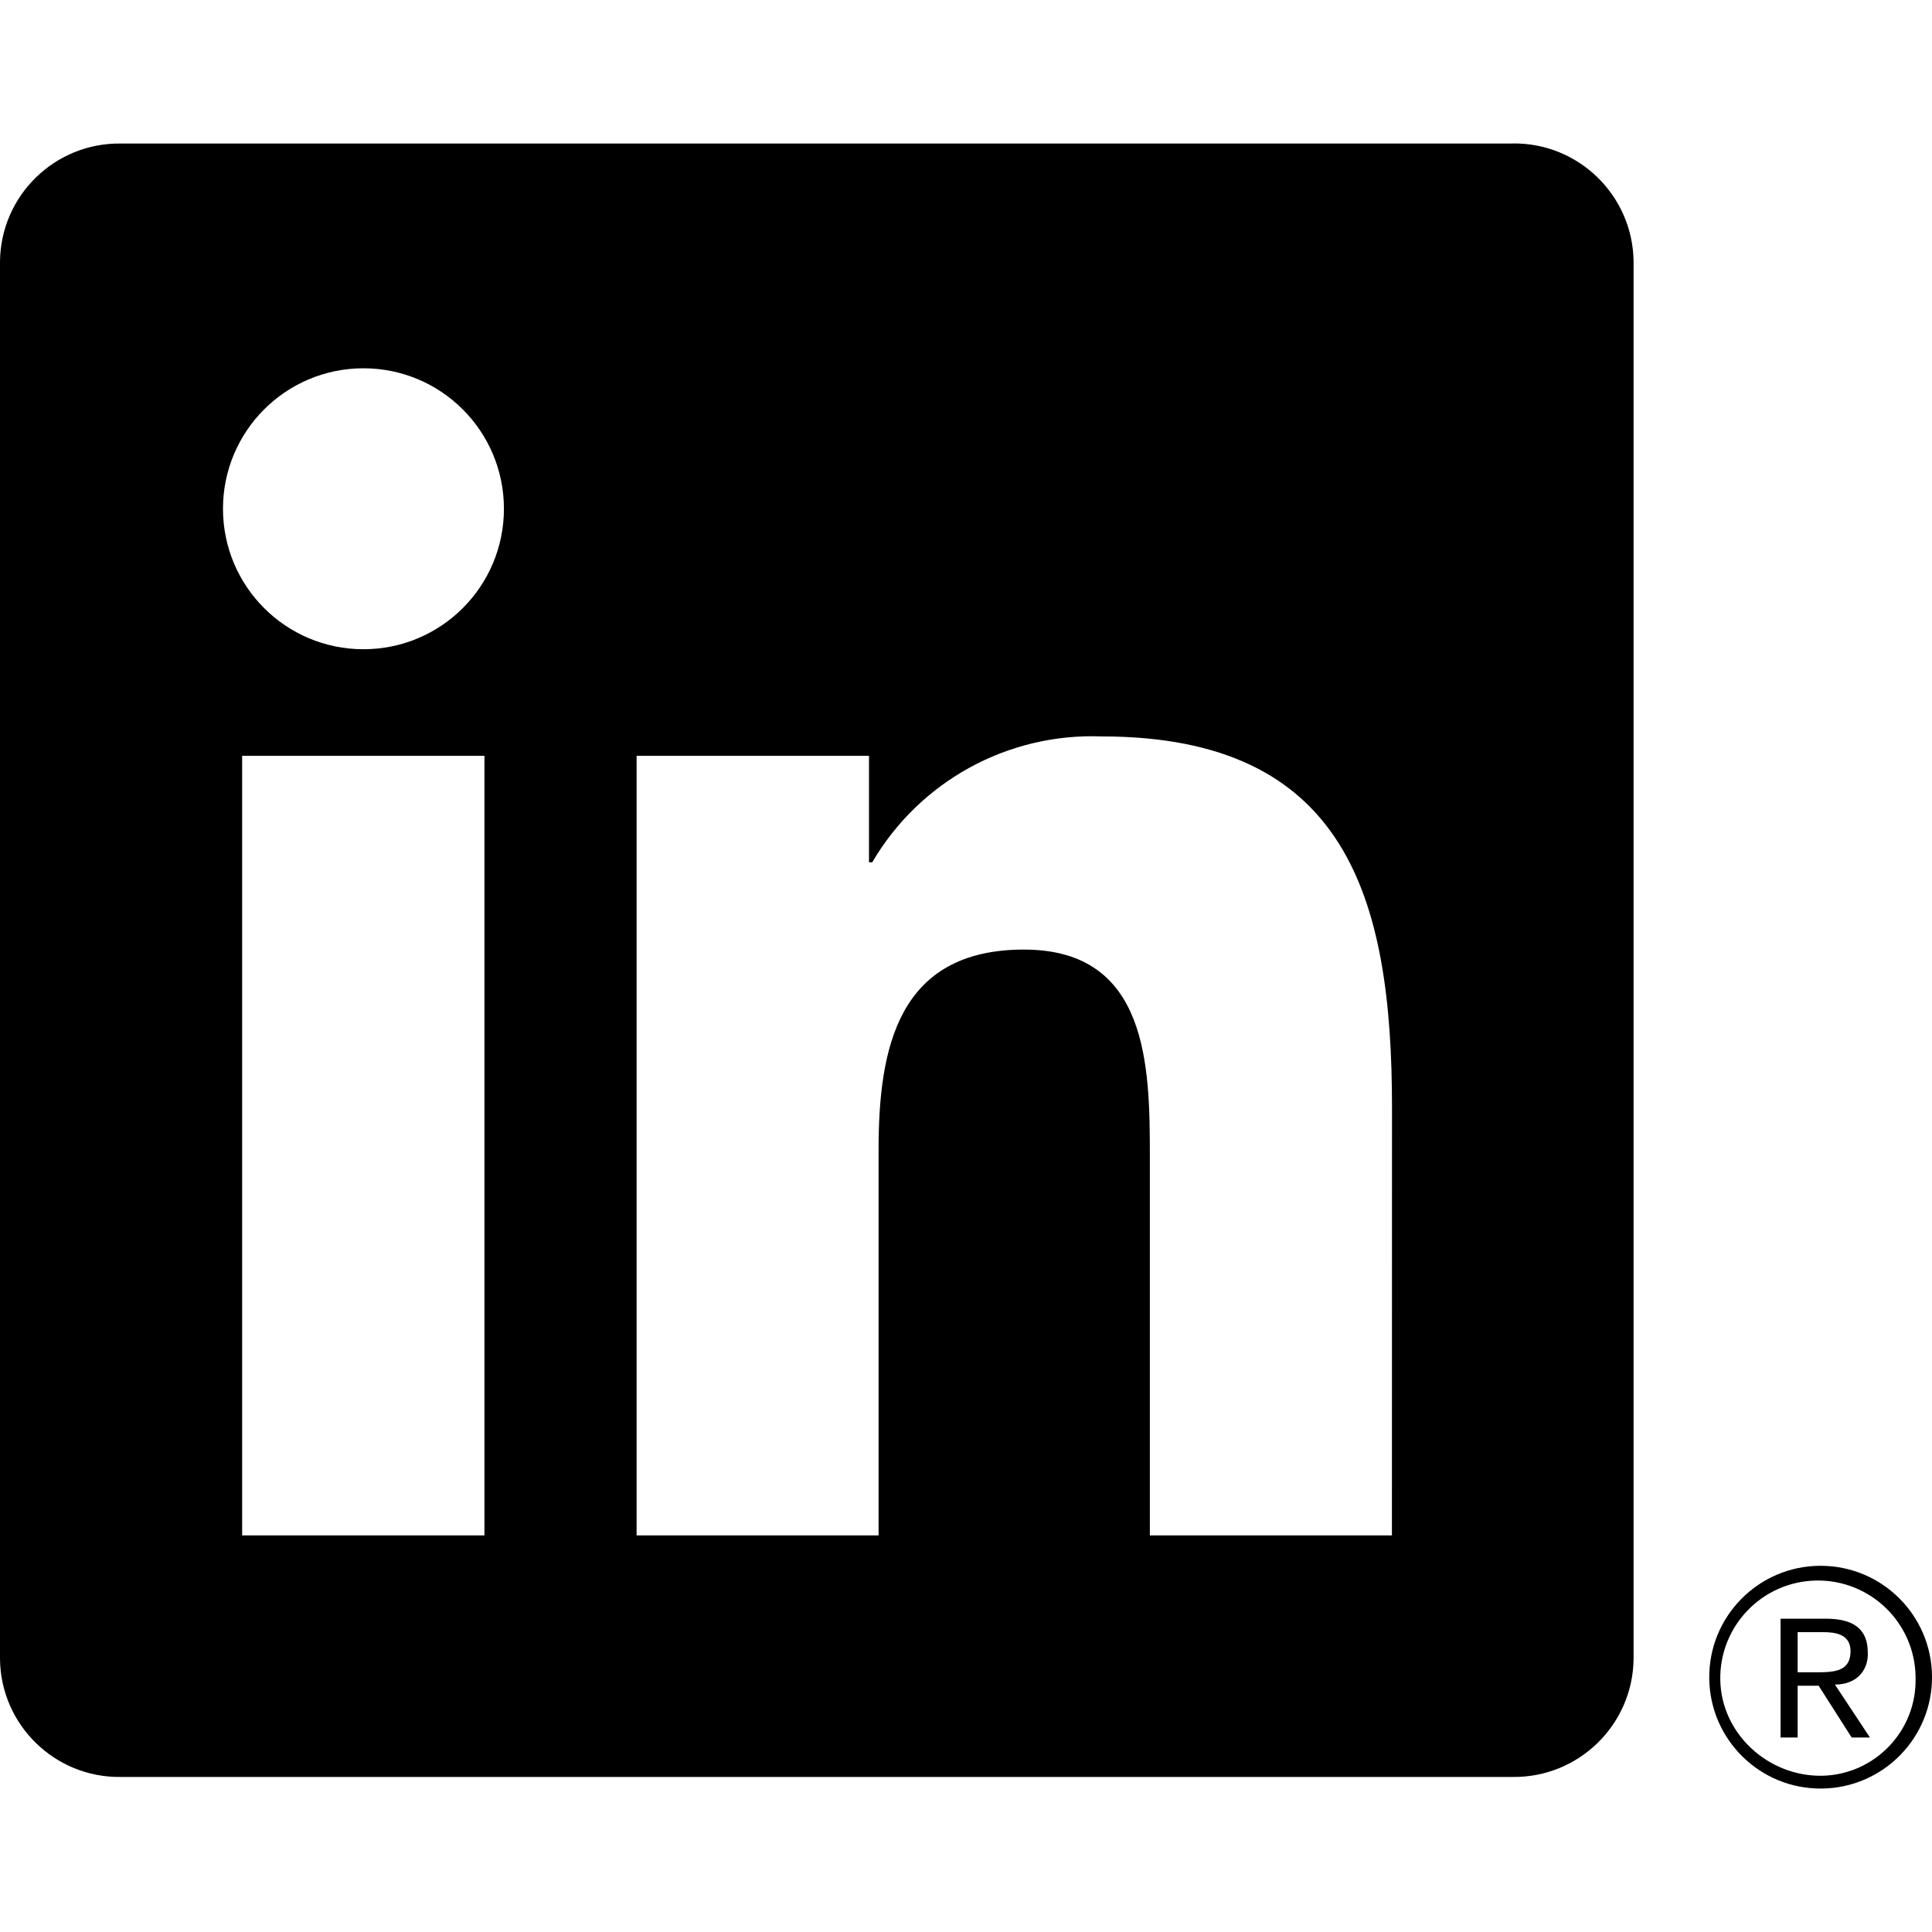
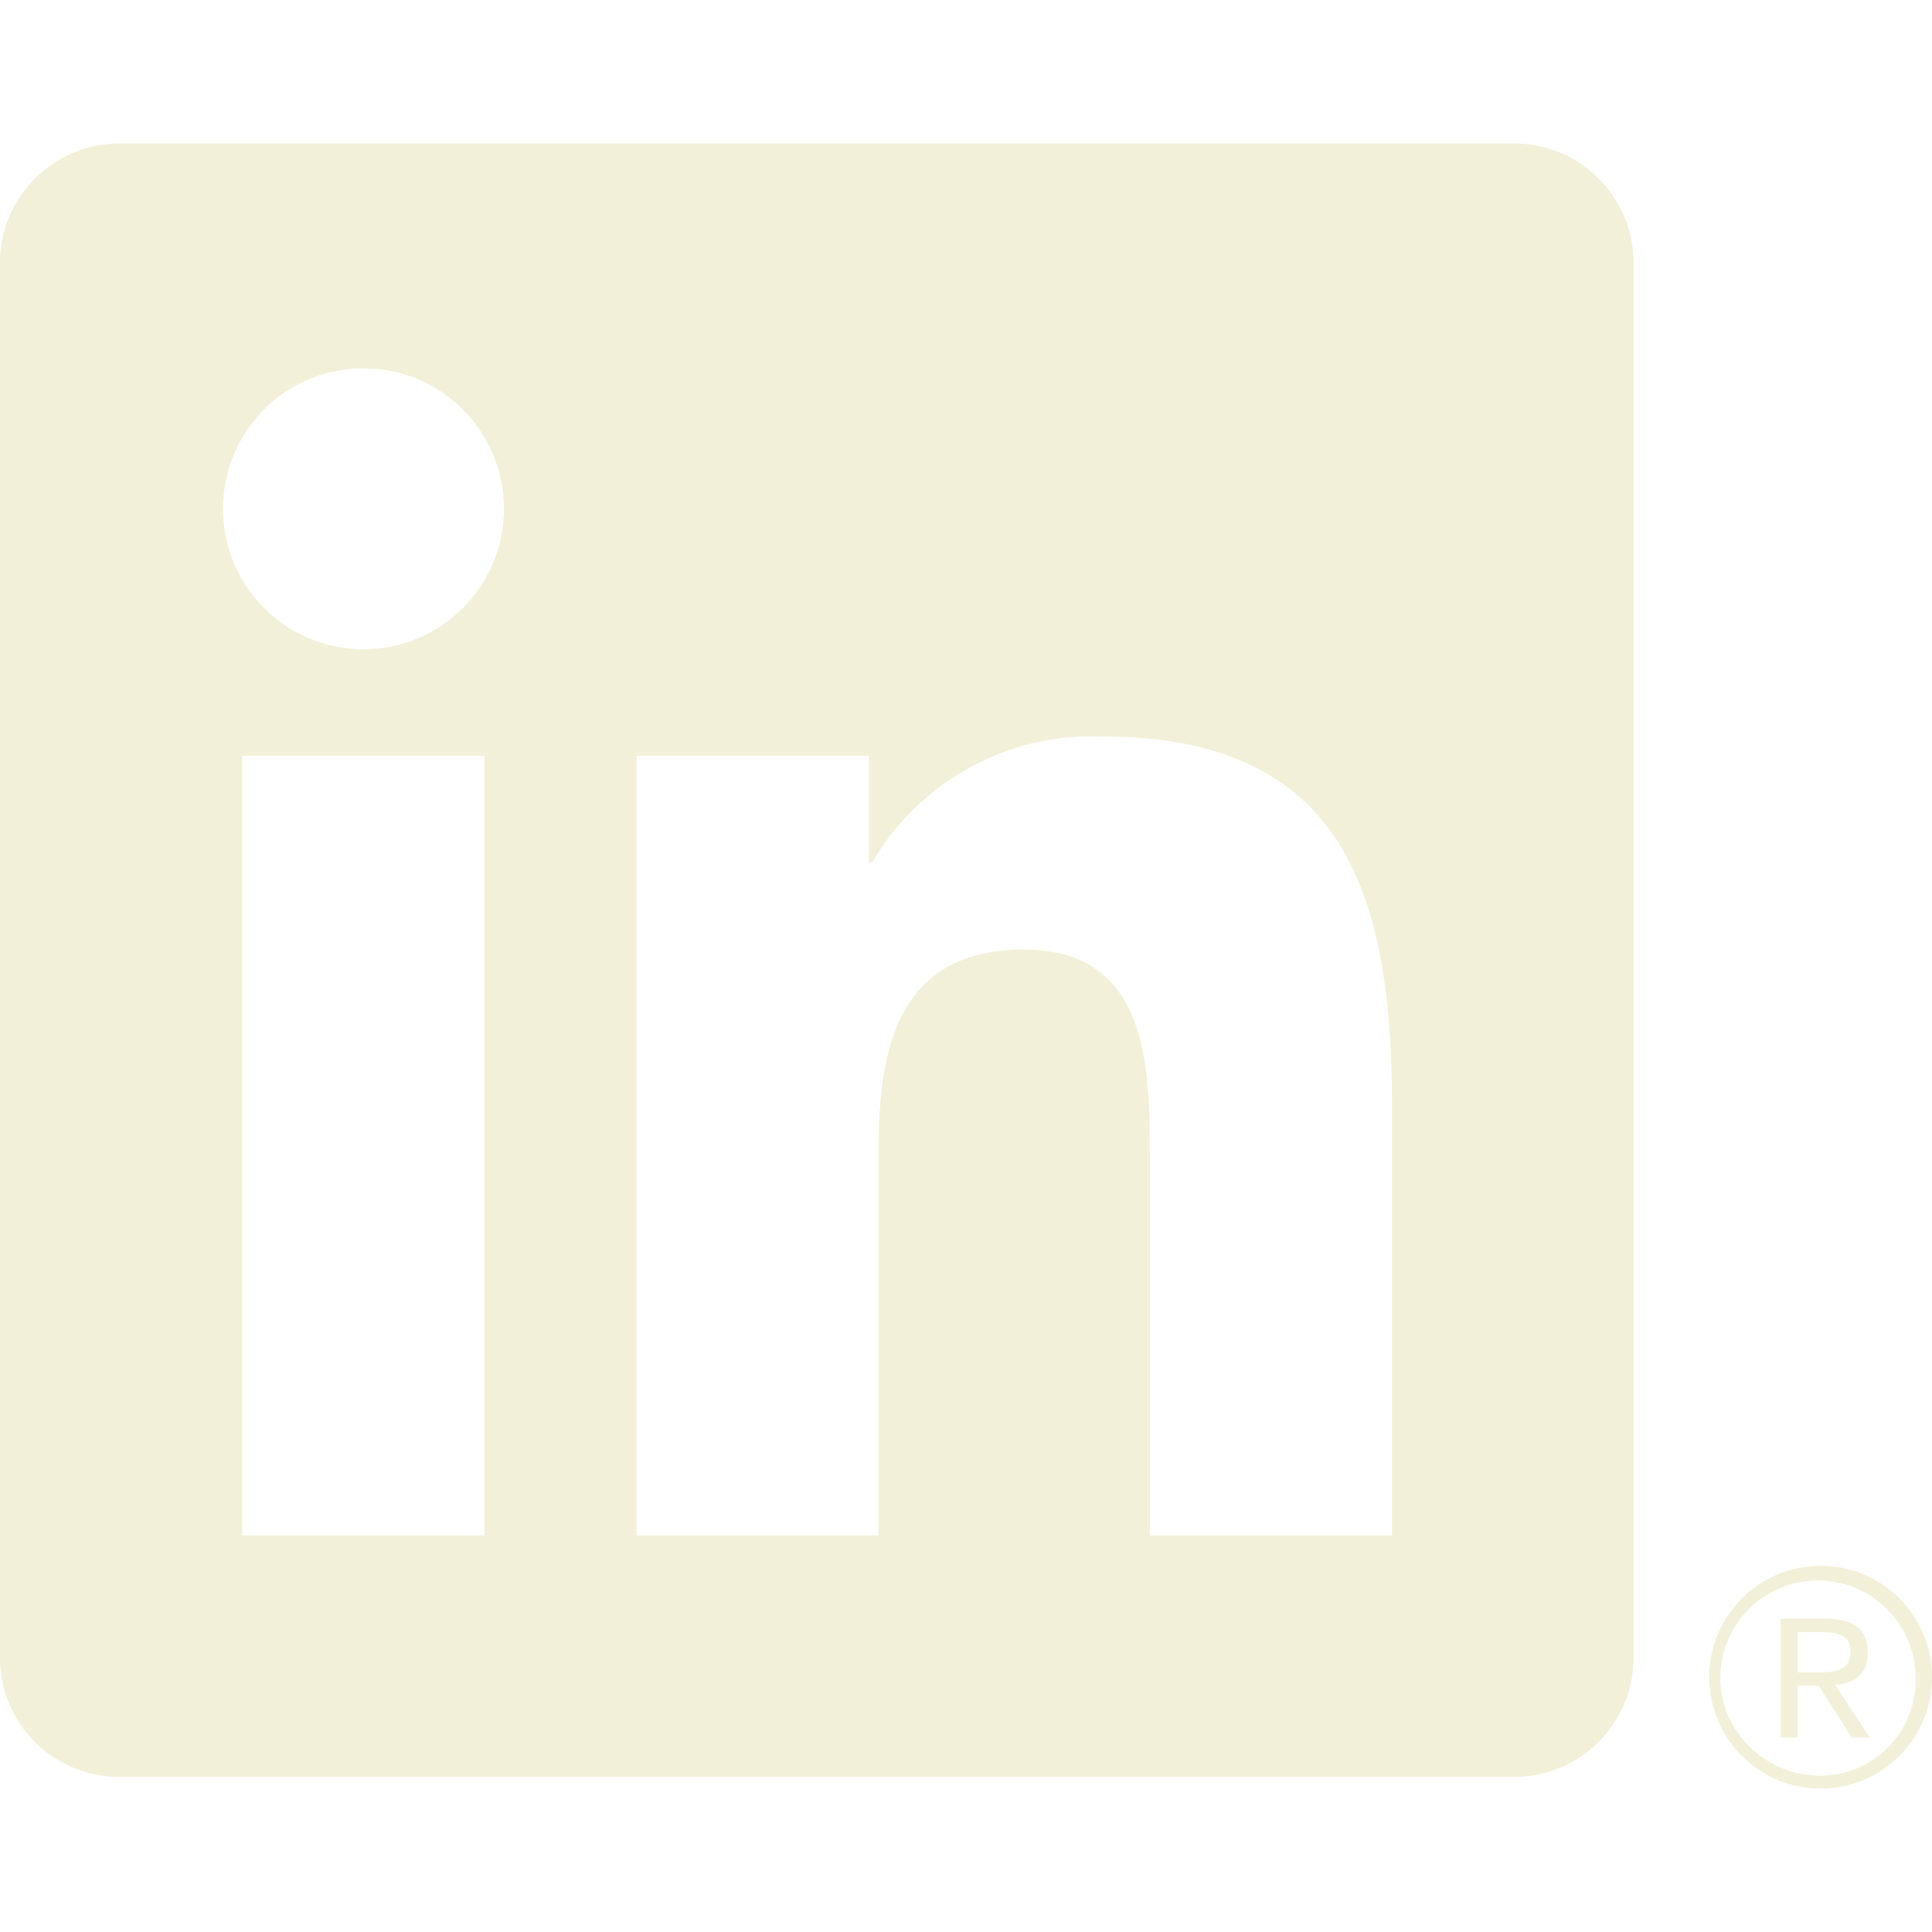
- <svg xmlns="http://www.w3.org/2000/svg" version="1.1" id="Capa_1" x="0px" y="0px" viewBox="0 0 24 24" style="enable-background:new 0 0 24 24;" xml:space="preserve" width="512" height="512">
+ <svg xmlns="http://www.w3.org/2000/svg" version="1.1" id="Capa_1" x="0px" y="0px" viewBox="0 0 24 24" style="enable-background:new 0 0 24 24;" xml:space="preserve" width="512" height="512" fill="#f3f0d9">
  <g>
    <path id="Path_2525" d="M23.002,21.584h0.227l-0.435-0.658l0,0c0.266,0,0.407-0.169,0.409-0.376c0-0.008,0-0.017-0.001-0.025   c0-0.282-0.17-0.417-0.519-0.417h-0.564v1.476h0.212v-0.643h0.261L23.002,21.584z M22.577,20.774h-0.246v-0.499h0.312   c0.161,0,0.345,0.026,0.345,0.237c0,0.242-0.186,0.262-0.412,0.262" />
    <path id="Path_2520" d="M17.291,19.073h-3.007v-4.709c0-1.123-0.02-2.568-1.564-2.568c-1.566,0-1.806,1.223-1.806,2.487v4.79H7.908   V9.389h2.887v1.323h0.04c0.589-1.006,1.683-1.607,2.848-1.564c3.048,0,3.609,2.005,3.609,4.612L17.291,19.073z M4.515,8.065   c-0.964,0-1.745-0.781-1.745-1.745c0-0.964,0.781-1.745,1.745-1.745c0.964,0,1.745,0.781,1.745,1.745   C6.26,7.284,5.479,8.065,4.515,8.065L4.515,8.065 M6.018,19.073h-3.01V9.389h3.01V19.073z M18.79,1.783H1.497   C0.68,1.774,0.01,2.429,0,3.246V20.61c0.01,0.818,0.68,1.473,1.497,1.464H18.79c0.819,0.01,1.492-0.645,1.503-1.464V3.245   c-0.012-0.819-0.685-1.474-1.503-1.463" />
    <path id="Path_2526" d="M22.603,19.451c-0.764,0.007-1.378,0.633-1.37,1.397c0.007,0.764,0.633,1.378,1.397,1.37   c0.764-0.007,1.378-0.633,1.37-1.397c-0.007-0.754-0.617-1.363-1.37-1.37H22.603 M22.635,22.059   c-0.67,0.011-1.254-0.522-1.265-1.192c-0.011-0.67,0.523-1.222,1.193-1.233c0.67-0.011,1.222,0.523,1.233,1.193   c0,0.007,0,0.013,0,0.02C23.81,21.502,23.29,22.045,22.635,22.059h-0.031" />
  </g>
</svg>
